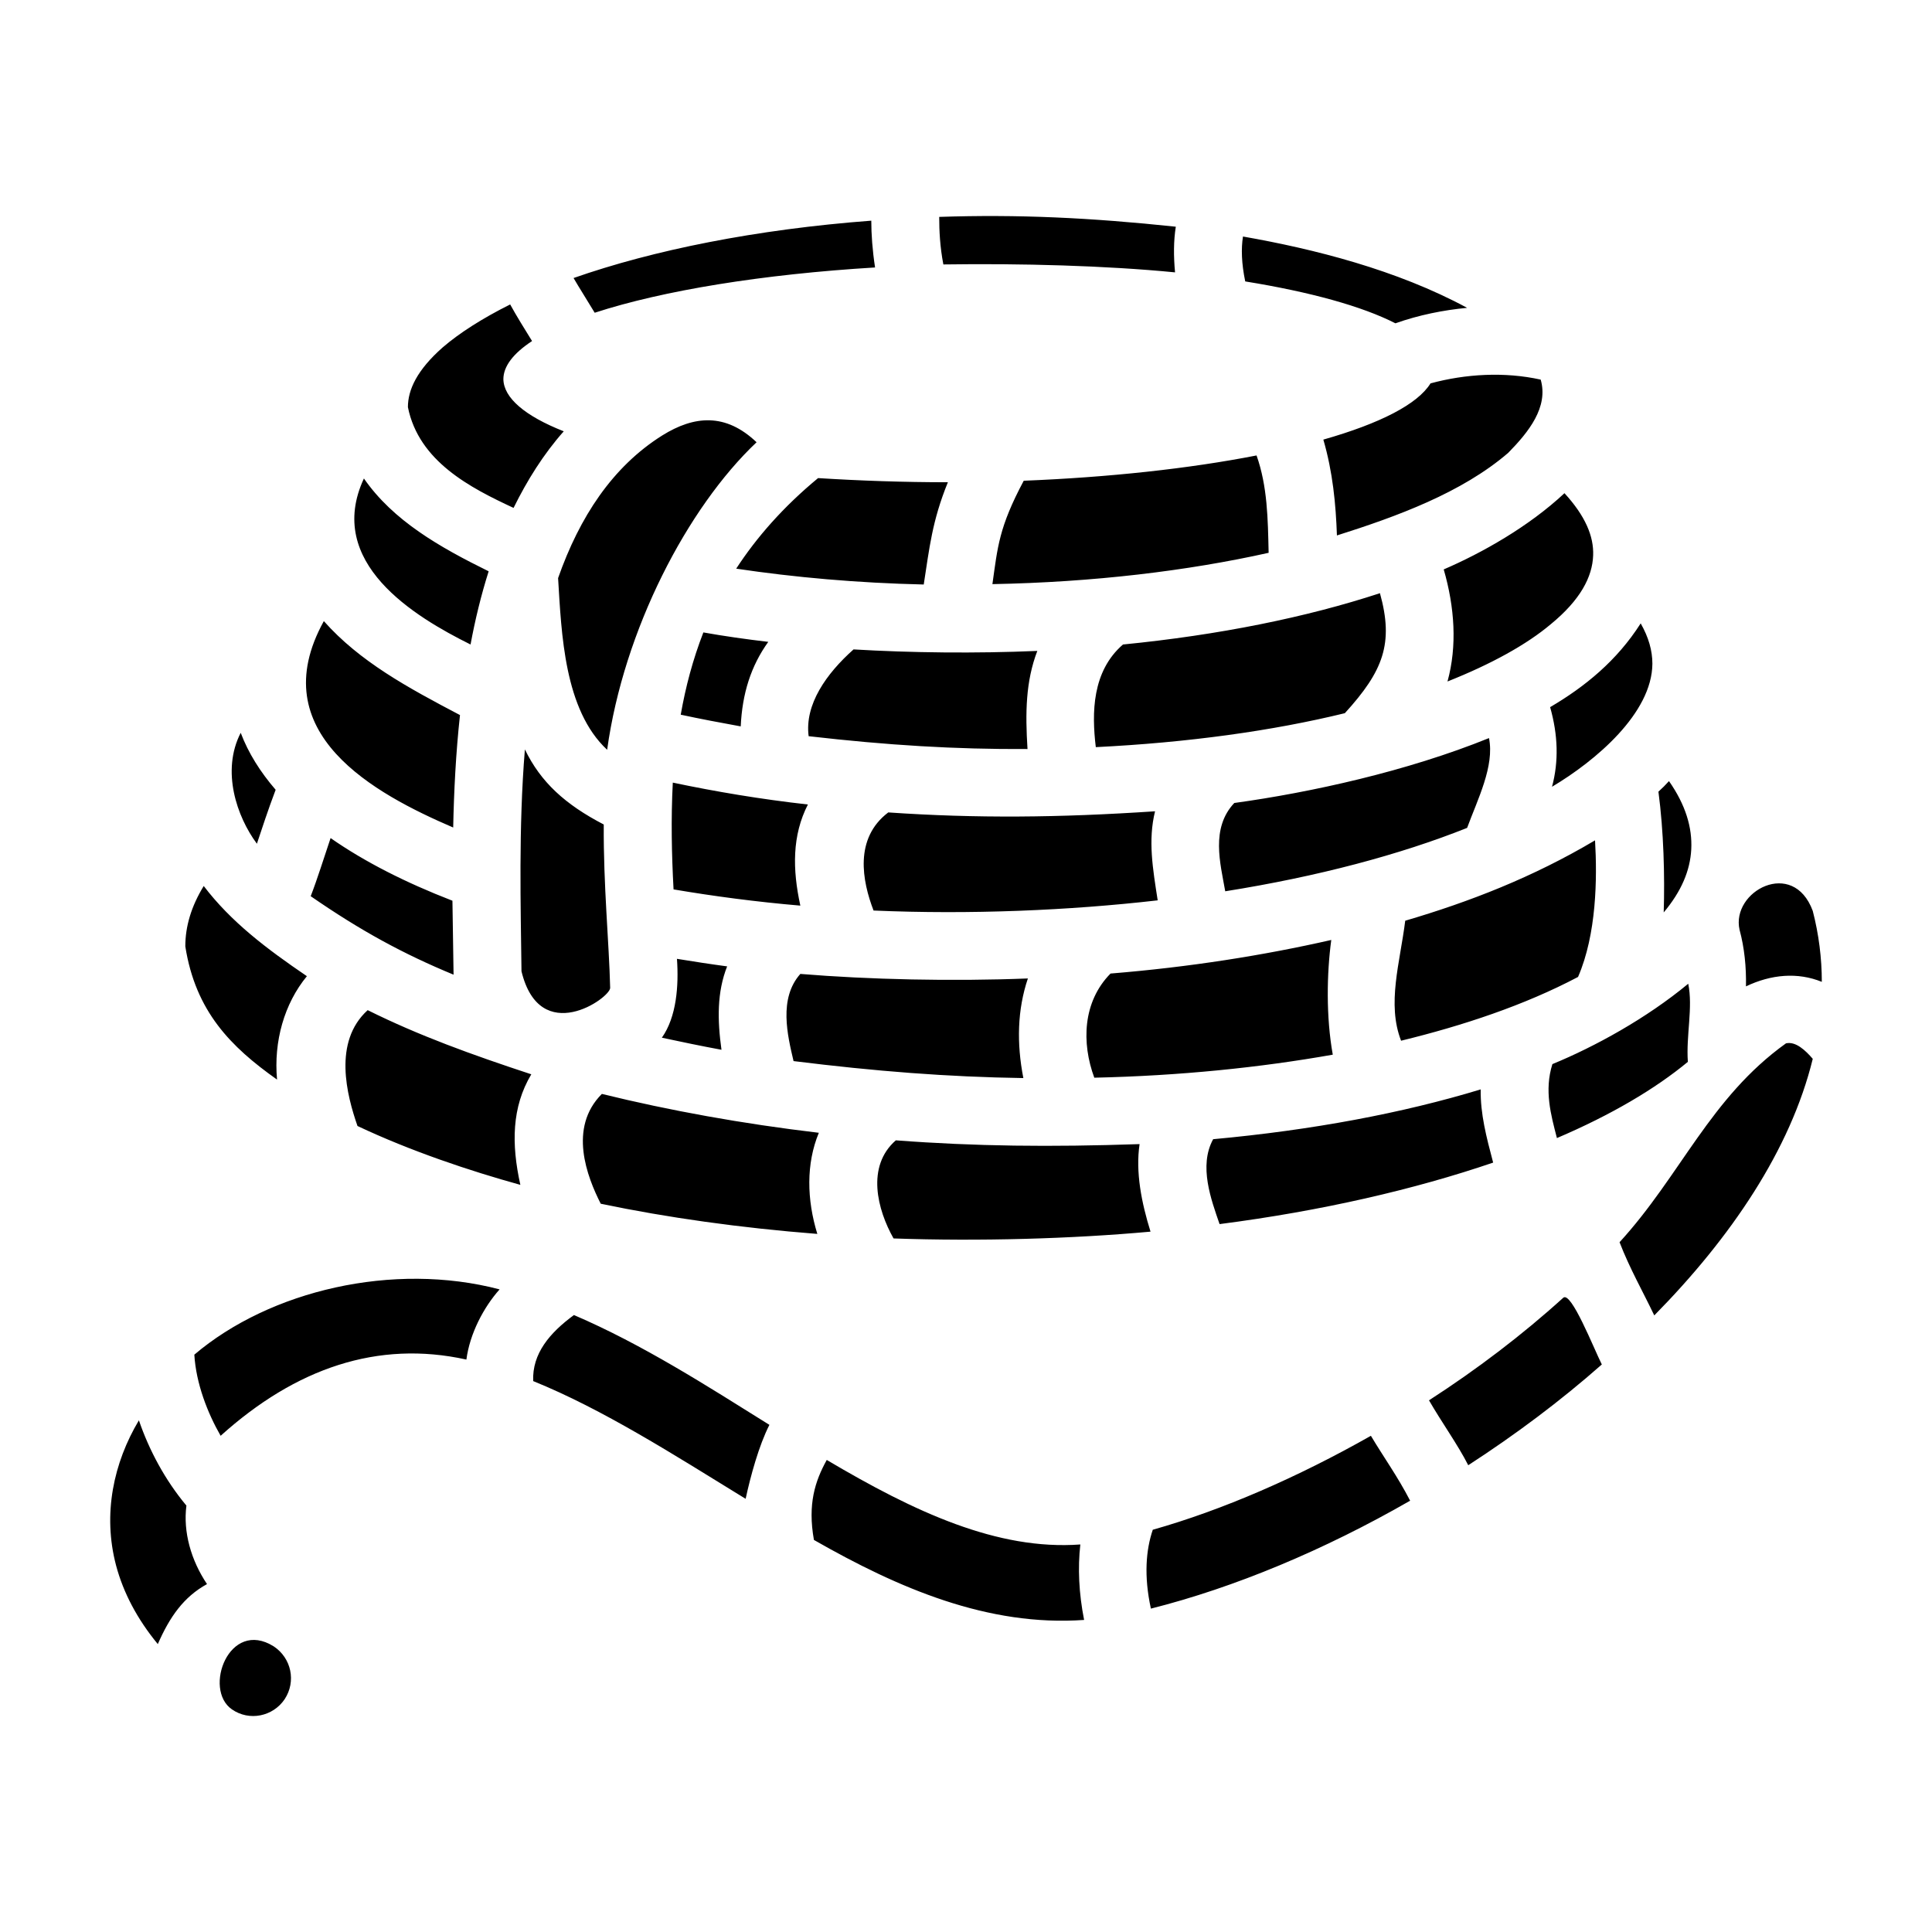
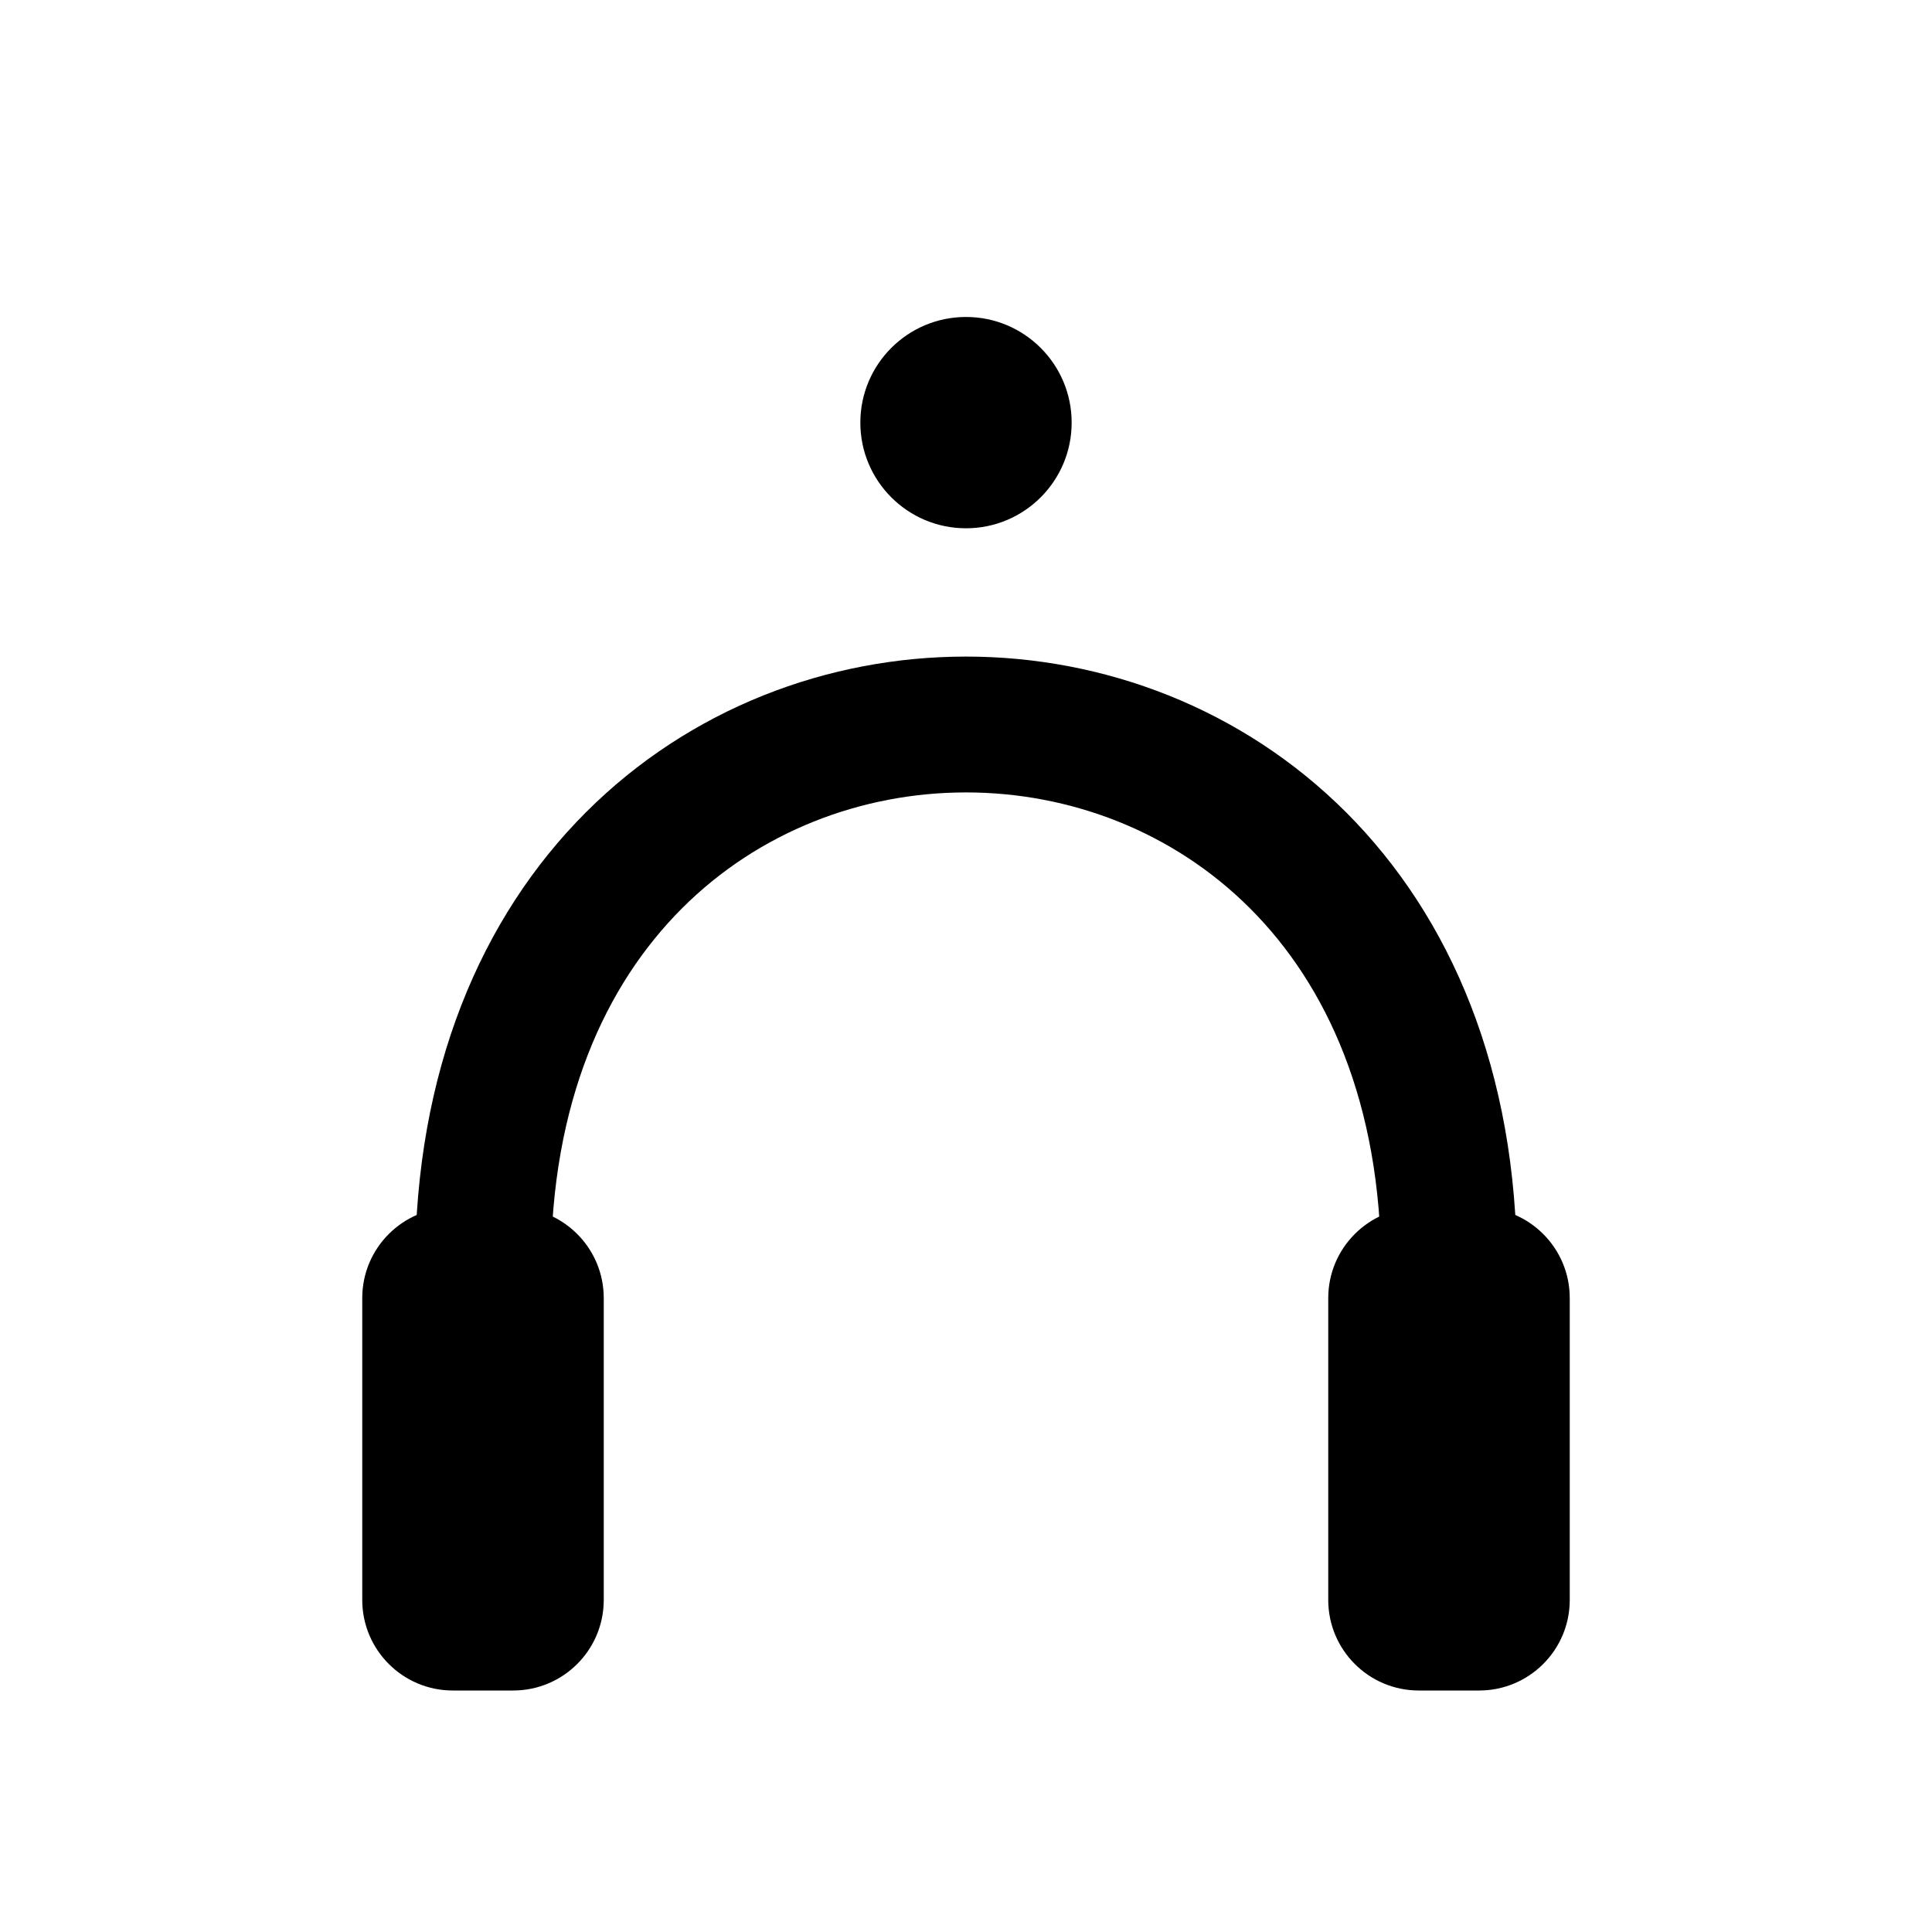
- <svg xmlns="http://www.w3.org/2000/svg" viewBox="0 0 512 512">
-   <path d="M248.9 57.48c0 3.7.2 7.9 1.1 12.6 20.6-.3 43 .3 61.4 2.1-.4-4.3-.4-8.3.2-12.1-22.7-2.4-41.8-3.3-62.7-2.6zm-18 1c-30.5 2.3-57.8 7.8-78.9 15.2 1.5 2.6 3.5 5.7 5.6 9.2 18.1-5.9 44.5-10.2 74.3-12-.7-4.6-1-8.8-1-12.4zm98.5 4.2c-.5 3.2-.4 7.1.6 11.9 17.3 2.8 31 6.6 39.8 11.1 6.2-2.2 12.7-3.5 19-4.1-18.7-10.1-40.6-15.6-59.4-18.9zm-194.2 18c-7.4 3.7-13.5 7.6-17.9 11.4-6.8 6-9.2 11.22-9.2 15.82 2.9 14.4 16.6 21.4 28 26.7 3.6-7.3 7.9-14.2 13.3-20.3-10.4-4.1-15.9-8.9-16-13.8 0-3.42 2.6-6.82 7.6-10.12-2.1-3.4-4.1-6.6-5.8-9.7zm243.9 20.92c-3.4 5.5-13.3 10.6-28.4 14.9 2.5 8.6 3.3 17 3.6 25.4 15.8-5 33.1-11.3 45.4-21.9 5.4-5.5 10.7-12.1 8.6-19.4-9.6-2.12-19.9-1.52-29.2 1zm-203.6 13.8c-13.2 8.3-21.9 21.6-27.6 37.8.9 14.7 1.6 34.9 13 45.5 4.4-31.8 21.3-64.2 39.6-81.5-8.2-7.8-16.5-7.1-25-1.8zm157.5 5.3c-17.9 3.5-39.2 5.8-61.7 6.7-6.6 12.4-6.9 17.5-8.3 27.4 26.7-.5 51.7-3.5 73.2-8.3-.2-9-.3-17.6-3.2-25.8zm-116.2 6c-9.2 7.6-16.3 15.7-21.7 24 15.4 2.3 32.1 3.8 49.7 4.2 1.5-9.6 2.2-16.8 6.4-27.1-11.7 0-23.3-.4-34.4-1.1zm-120.36.1c-10.37 22.3 13.36 36.6 28.26 44 1.2-6.5 2.8-13.1 4.8-19.4-13-6.4-25.3-13.4-33.06-24.6zm318.16 3.9c-9.5 8.9-22 15.9-32 20.2 2.9 10 3.6 20.3 1 29.7 11.6-4.6 21-9.8 27.4-15.2 7.8-6.4 11-12.5 11.2-18.2.2-5.1-2.1-10.5-7.6-16.5zm-48.9 26.5c-19.5 6.4-42.7 11.1-68.1 13.6-8.2 7.1-8.3 18.1-7.2 27.2 24.3-1.2 46.8-4.3 66-9 10.2-11.2 13-18.5 9.3-31.8zm-279.88 7.4c-16.43 29.7 13.58 45.8 34.28 54.7.2-9.6.7-19.7 1.8-29.8-13.9-7.3-26.6-14.2-36.08-24.9zm348.98.6c-6.3 9.9-14.8 16.8-24 22.2 2.1 7.4 2.3 14.4.5 21.1 11.6-6.9 26.5-19.5 26.6-32.6 0-3.5-1-7-3.1-10.7zm-248.4 2.4c-2.8 7.2-4.7 14.4-6 21.8 5.1 1.1 10.4 2.1 15.9 3.1.4-8.7 2.7-16 7.3-22.4-5.9-.7-11.6-1.5-17.2-2.5zm39.8 4.5c-7.2 6.4-13 14.6-11.9 23 20.9 2.4 38.8 3.5 58 3.4-.6-9.6-.5-17.9 2.6-26-16.3.7-33.6.5-48.7-.4zM63.79 194.2c-5.2 10.1-1.05 22.2 4.29 29.4 1.34-4 2.89-8.8 4.97-14.3-4.05-4.7-7.22-9.7-9.26-15.1zm330.81 1.4c-21.7 8.8-47.2 14.4-67.5 17.2-6.3 6.7-3.7 16-2.4 23.4 24.5-3.9 46.3-9.7 64.1-16.8 2.8-7.6 7.3-16.4 5.8-23.8zm-255.5 3c-1.7 20.8-1.1 41.8-.9 58.8 4.9 20.2 23.5 7.1 23.5 4.4-.3-12.2-1.8-27.1-1.7-43.3-10.2-5.3-16.7-11.2-20.9-19.9zm303.2 8.4c-.9 1-1.8 1.9-2.8 2.8 1.4 10.5 1.7 22.4 1.4 32 4.7-5.6 7-11.1 7.3-16.7.3-5.8-1.5-11.8-5.9-18.1zm-264 .4c-.5 9.6-.3 19.1.2 28.3 10.6 1.8 21.9 3.3 33.6 4.3-2.1-9.6-2.2-18.6 2-26.8-12.5-1.4-24.4-3.4-35.8-5.8zm127.8 7.6c-25.5 1.7-47.4 1.9-70.7.3-9.1 6.9-6.9 18.2-3.9 26 25.4 1.1 51.8 0 75.3-2.7-1.3-8.4-2.6-15.9-.7-23.6zm-218.49 7.1c-1.93 5.7-3.42 10.6-5.27 15.4 13.3 9.2 24.56 15.3 37.86 20.8-.1-6-.2-12.6-.3-19.6-12.4-4.8-23.26-10.3-32.29-16.6zm335.09.6c-16.5 9.8-33.3 16.3-50.3 21.3-1.4 11.2-4.9 22-1.1 31.8 16.4-4 32.7-9.4 46.9-16.9 4.9-11.3 5.1-26.1 4.5-36.2zm38.3 23.7c1.3 4.8 1.8 9.9 1.7 15 6.7-3.2 13.7-3.8 20.1-1.2 0-6.3-.8-12.6-2.4-18.8-5.2-14.1-21.7-5.2-19.4 5zM53.99 234.8c-3.31 5.4-4.88 10.7-4.88 16 2.71 17.2 12 26.6 24.31 35.3-.92-10.1 1.9-20.1 7.91-27.4-10.73-7.3-20.11-14.4-27.34-23.9zm298.81 14.3c-18 4.1-37.6 7.2-58.5 8.9-7.4 7.5-7.7 18.4-4.3 27.6 22.7-.5 44-2.7 63.2-6.1-1.8-10-1.6-21.5-.4-30.4zm-173.4 5c.5 7.1-.1 15.4-4 20.9 5.1 1.1 10.4 2.2 15.8 3.2-1.1-7.9-1.2-15.3 1.5-22.1-4.5-.6-9-1.3-13.3-2zm32.7 4c-5.8 6.5-3.4 16.3-1.8 23.1 21.7 2.7 40.8 4.2 60.9 4.5-1.8-9.2-1.6-18.1 1.2-26.4-20.1.8-42.1.3-60.3-1.2zm235.3 2.6c-11.1 9.2-24.8 16.7-36 21.3-2.2 7-.4 13.4 1.2 19.6 14.3-6.1 26-13 34.7-20.2-.5-7 1.4-14.4.1-20.7zm-349.96 7c-9.27 8.4-5.52 22.6-2.7 30.7 13.96 6.6 29.76 11.9 43.16 15.6-2.4-10.8-2.3-20.6 2.9-29.3-15.8-5.2-29.9-10.3-43.36-17zm375.86 8.8c-20.1 14.4-27.9 35-44.1 52.7 2.7 7 6.2 13.1 9.2 19.4 20.3-20.6 36.1-43.9 42-68-1.9-2.2-4.5-4.7-7.1-4.1zm-80.9 12.2c-20.7 6.3-44.7 10.8-70.9 13.2-3.9 7.1-.5 16.1 1.7 22.5 27.1-3.5 51.7-9.2 72.5-16.3-1.8-6.8-3.4-12.9-3.3-19.4zm-232.9 1.2c-9 9-3.9 22-.3 29.1 17.7 3.7 37 6.4 57.4 8-2.8-9.1-3-18.6.4-26.8-20.3-2.4-39.6-5.9-57.5-10.3zm77.9 12.3c-7.9 6.9-4.9 18.4-.6 26 22.7.8 47.2.1 68.1-1.8-2.4-7.7-4-15.8-2.9-23.2-23.6.8-43.5.6-64.6-1zM51.5 359c.46 7.7 3.53 15.5 6.97 21.5 19.87-17.9 41.63-25.4 65.13-20.2.9-6.9 4.6-13.9 8.8-18.6-28.2-7.4-60.89.3-80.9 17.3zm362.8-15.1c-10.8 9.8-22.9 19-35.6 27.2 3.4 5.9 7.6 11.7 10.4 17.2 12.5-8.1 24.4-17 35.4-26.7-2.2-4.4-8.1-19.4-10.2-17.7zm-262.2 4.6c-6.4 4.7-11.1 10.2-10.8 17.5 18.5 7.5 37.1 19.4 56.3 31.2 1.3-6 3.5-14.1 6.3-19.6-16.5-10.3-33.6-21.3-51.8-29.1zM36.81 376.4c-6.69 11.2-9.67 24.8-6.04 38.5 1.92 7.2 5.61 14.2 11.05 20.8 3.15-7.2 6.85-12.5 13.04-15.9-4.23-6.3-6.36-13.8-5.46-20.8-5.67-6.8-9.89-14.7-12.59-22.6zm326.49 4.1c-19.4 11-39.4 19.7-57.8 24.9-1.8 5.3-2.4 12.2-.5 20.9 22.2-5.6 45.9-15.5 68.7-28.6-3.3-6.4-7-11.5-10.4-17.2zm-144.2 6.4c-3.1 5.6-5.1 11.7-3.4 21.2 22.4 12.8 46.1 23 71.6 21.2-1.4-7.1-1.7-13.8-1-20-22 1.6-43.9-8.6-67.2-22.4zM61.46 453c4.6 3.2 10.89 1.9 13.98-2.7 3.09-4.7 1.78-10.9-2.91-14-11.83-7.4-18.76 11.4-11.07 16.7z" />
+ <svg xmlns="http://www.w3.org/2000/svg" viewBox="0 0 64 64">
+   <path d="M16 42C16 18 48 18 48 42" fill="none" stroke="#000" stroke-width="4.5" stroke-linecap="round" />
+   <rect x="12" y="40" width="8" height="16" rx="3" fill="#000" />
+   <rect x="44" y="40" width="8" height="16" rx="3" fill="#000" />
+   <circle cx="32" cy="14" r="3.5" fill="#000" />
</svg>
